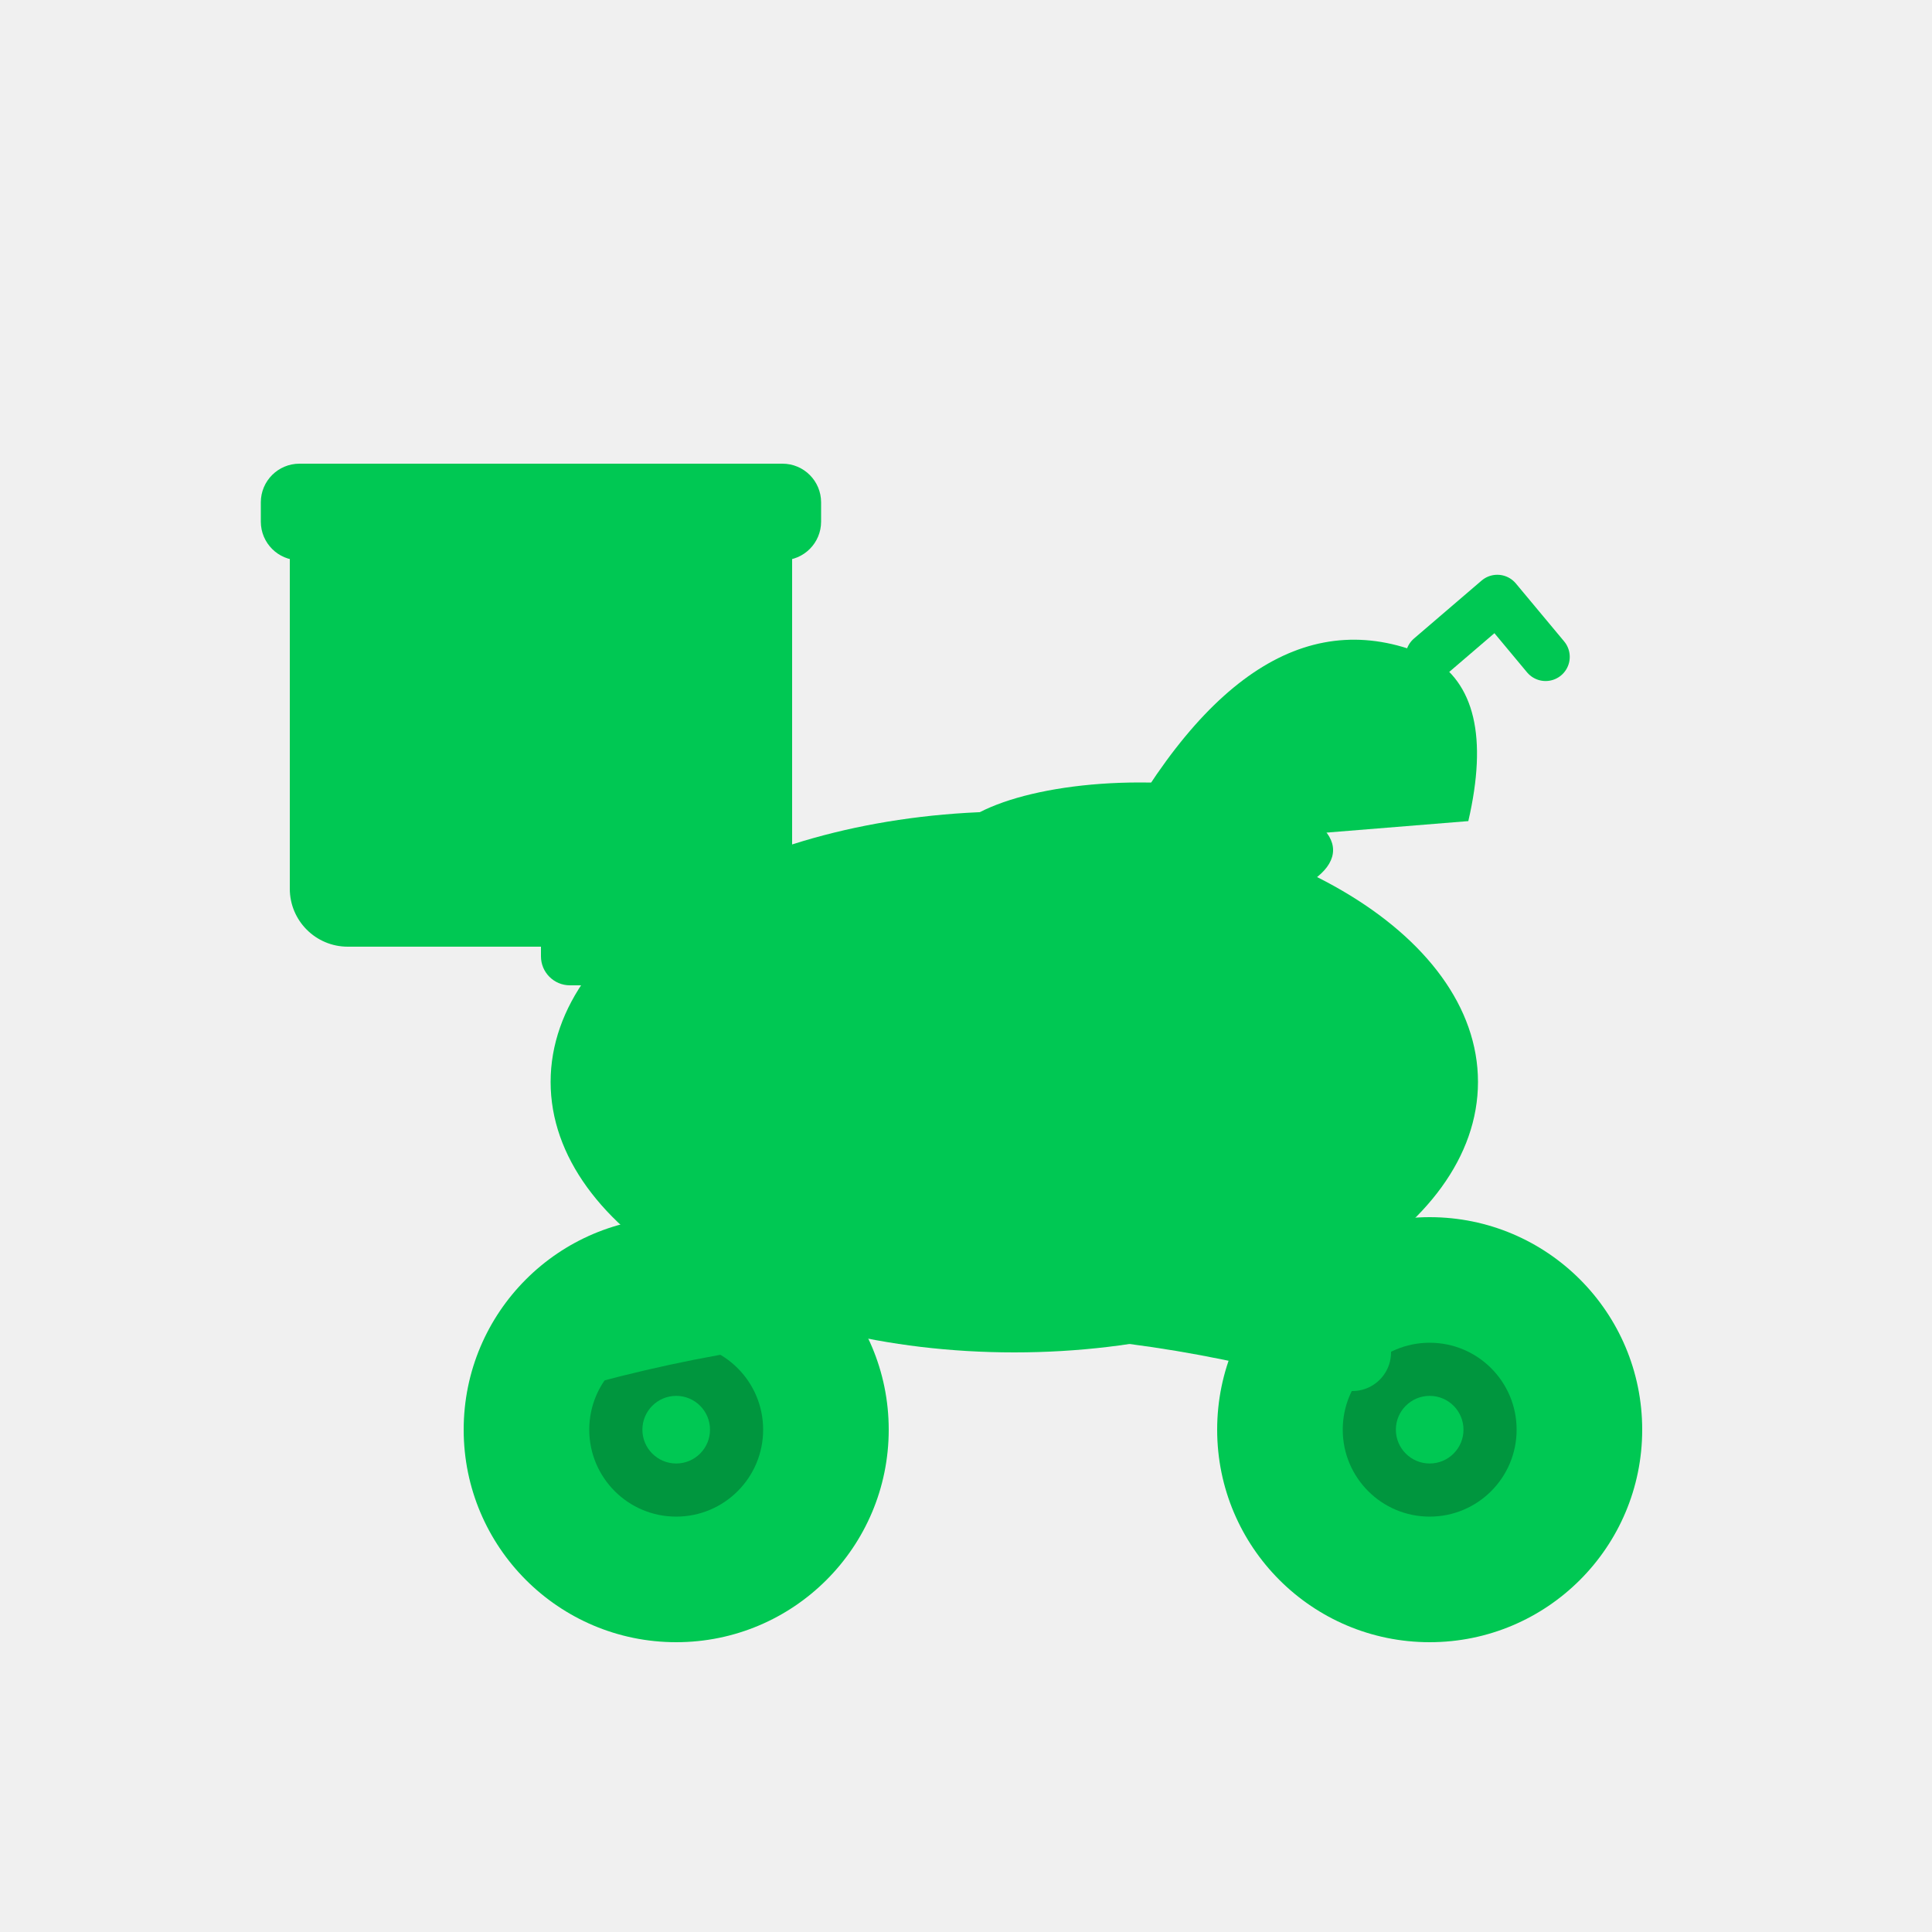
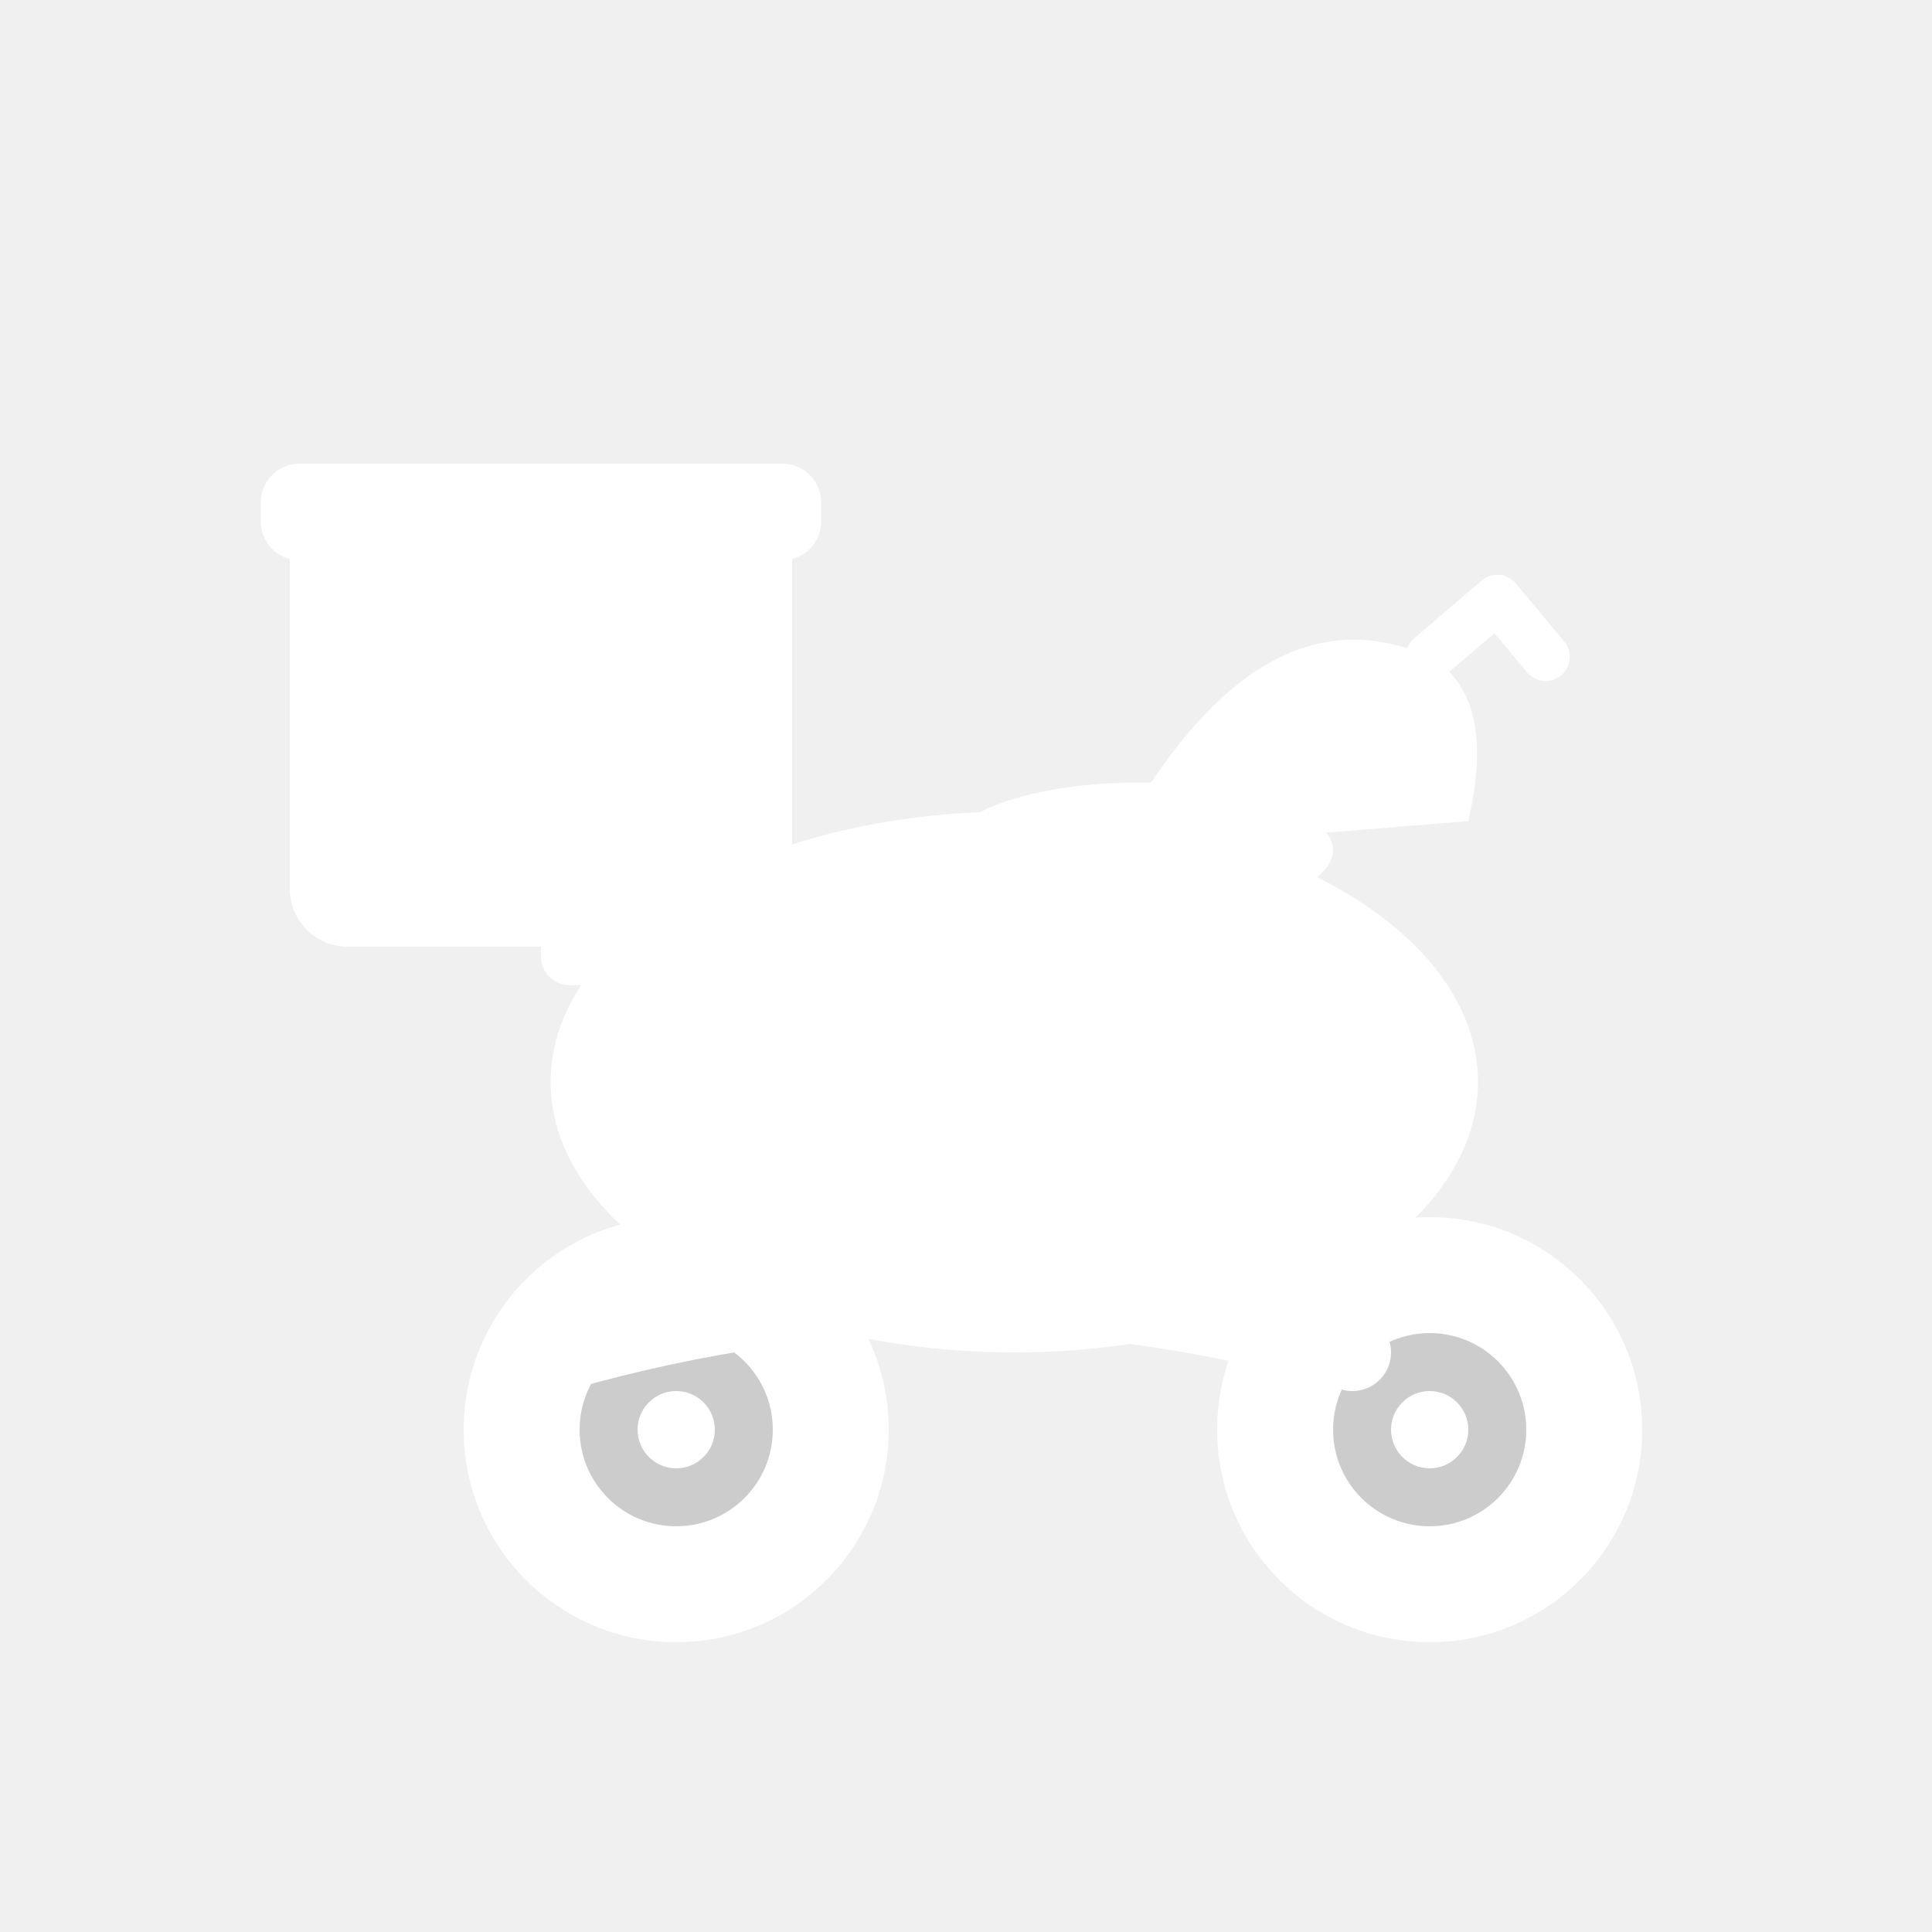
<svg xmlns="http://www.w3.org/2000/svg" viewBox="0 0 200 200">
-   <rect x="30" y="52" width="52" height="46" rx="6" ry="6" fill="#00C853" />
-   <rect x="27" y="48" width="58" height="10" rx="4" ry="4" fill="#00C853" />
-   <path d="M115 88 Q130 60 148 68 Q155 72 152 85 Z" fill="#00C853" />
-   <ellipse cx="105" cy="112" rx="48" ry="28" fill="#00C853" />
-   <rect x="56" y="88" width="20" height="14" rx="3" fill="#00C853" />
-   <ellipse cx="118" cy="88" rx="20" ry="7" fill="#00C853" />
-   <path d="M148 68 L155 62 M155 62 L160 68" stroke="#00C853" stroke-width="5" stroke-linecap="round" fill="none" />
-   <circle cx="70" cy="148" r="22" fill="#00C853" />
-   <circle cx="70" cy="148" r="9" fill="rgba(0,0,0,0.25)" />
-   <circle cx="70" cy="148" r="3.5" fill="#00C853" />
-   <circle cx="148" cy="148" r="22" fill="#00C853" />
-   <circle cx="148" cy="148" r="9" fill="rgba(0,0,0,0.25)" />
-   <circle cx="148" cy="148" r="3.5" fill="#00C853" />
-   <path d="M58 140 Q100 128 140 140" stroke="#00C853" stroke-width="8" stroke-linecap="round" fill="none" />
+   <rect x="30" y="52" width="52" height="46" rx="6" ry="6" fill="#ffffff" />
+   <rect x="27" y="48" width="58" height="10" rx="4" ry="4" fill="#ffffff" />
+   <path d="M115 88 Q130 60 148 68 Q155 72 152 85 Z" fill="#ffffff" />
+   <ellipse cx="105" cy="112" rx="48" ry="28" fill="#ffffff" />
+   <rect x="56" y="88" width="20" height="14" rx="3" fill="#ffffff" />
+   <ellipse cx="118" cy="88" rx="20" ry="7" fill="#ffffff" />
+   <path d="M148 68 L155 62 M155 62 L160 68" stroke="#ffffff" stroke-width="5" stroke-linecap="round" fill="none" />
+   <circle cx="70" cy="148" r="22" fill="#ffffff" />
+   <circle cx="70" cy="148" r="10" fill="rgba(0,0,0,0.2)" />
+   <circle cx="70" cy="148" r="4" fill="#ffffff" />
+   <circle cx="148" cy="148" r="22" fill="#ffffff" />
+   <circle cx="148" cy="148" r="10" fill="rgba(0,0,0,0.2)" />
+   <circle cx="148" cy="148" r="4" fill="#ffffff" />
+   <path d="M58 140 Q100 128 140 140" stroke="#ffffff" stroke-width="8" stroke-linecap="round" fill="none" />
</svg>
